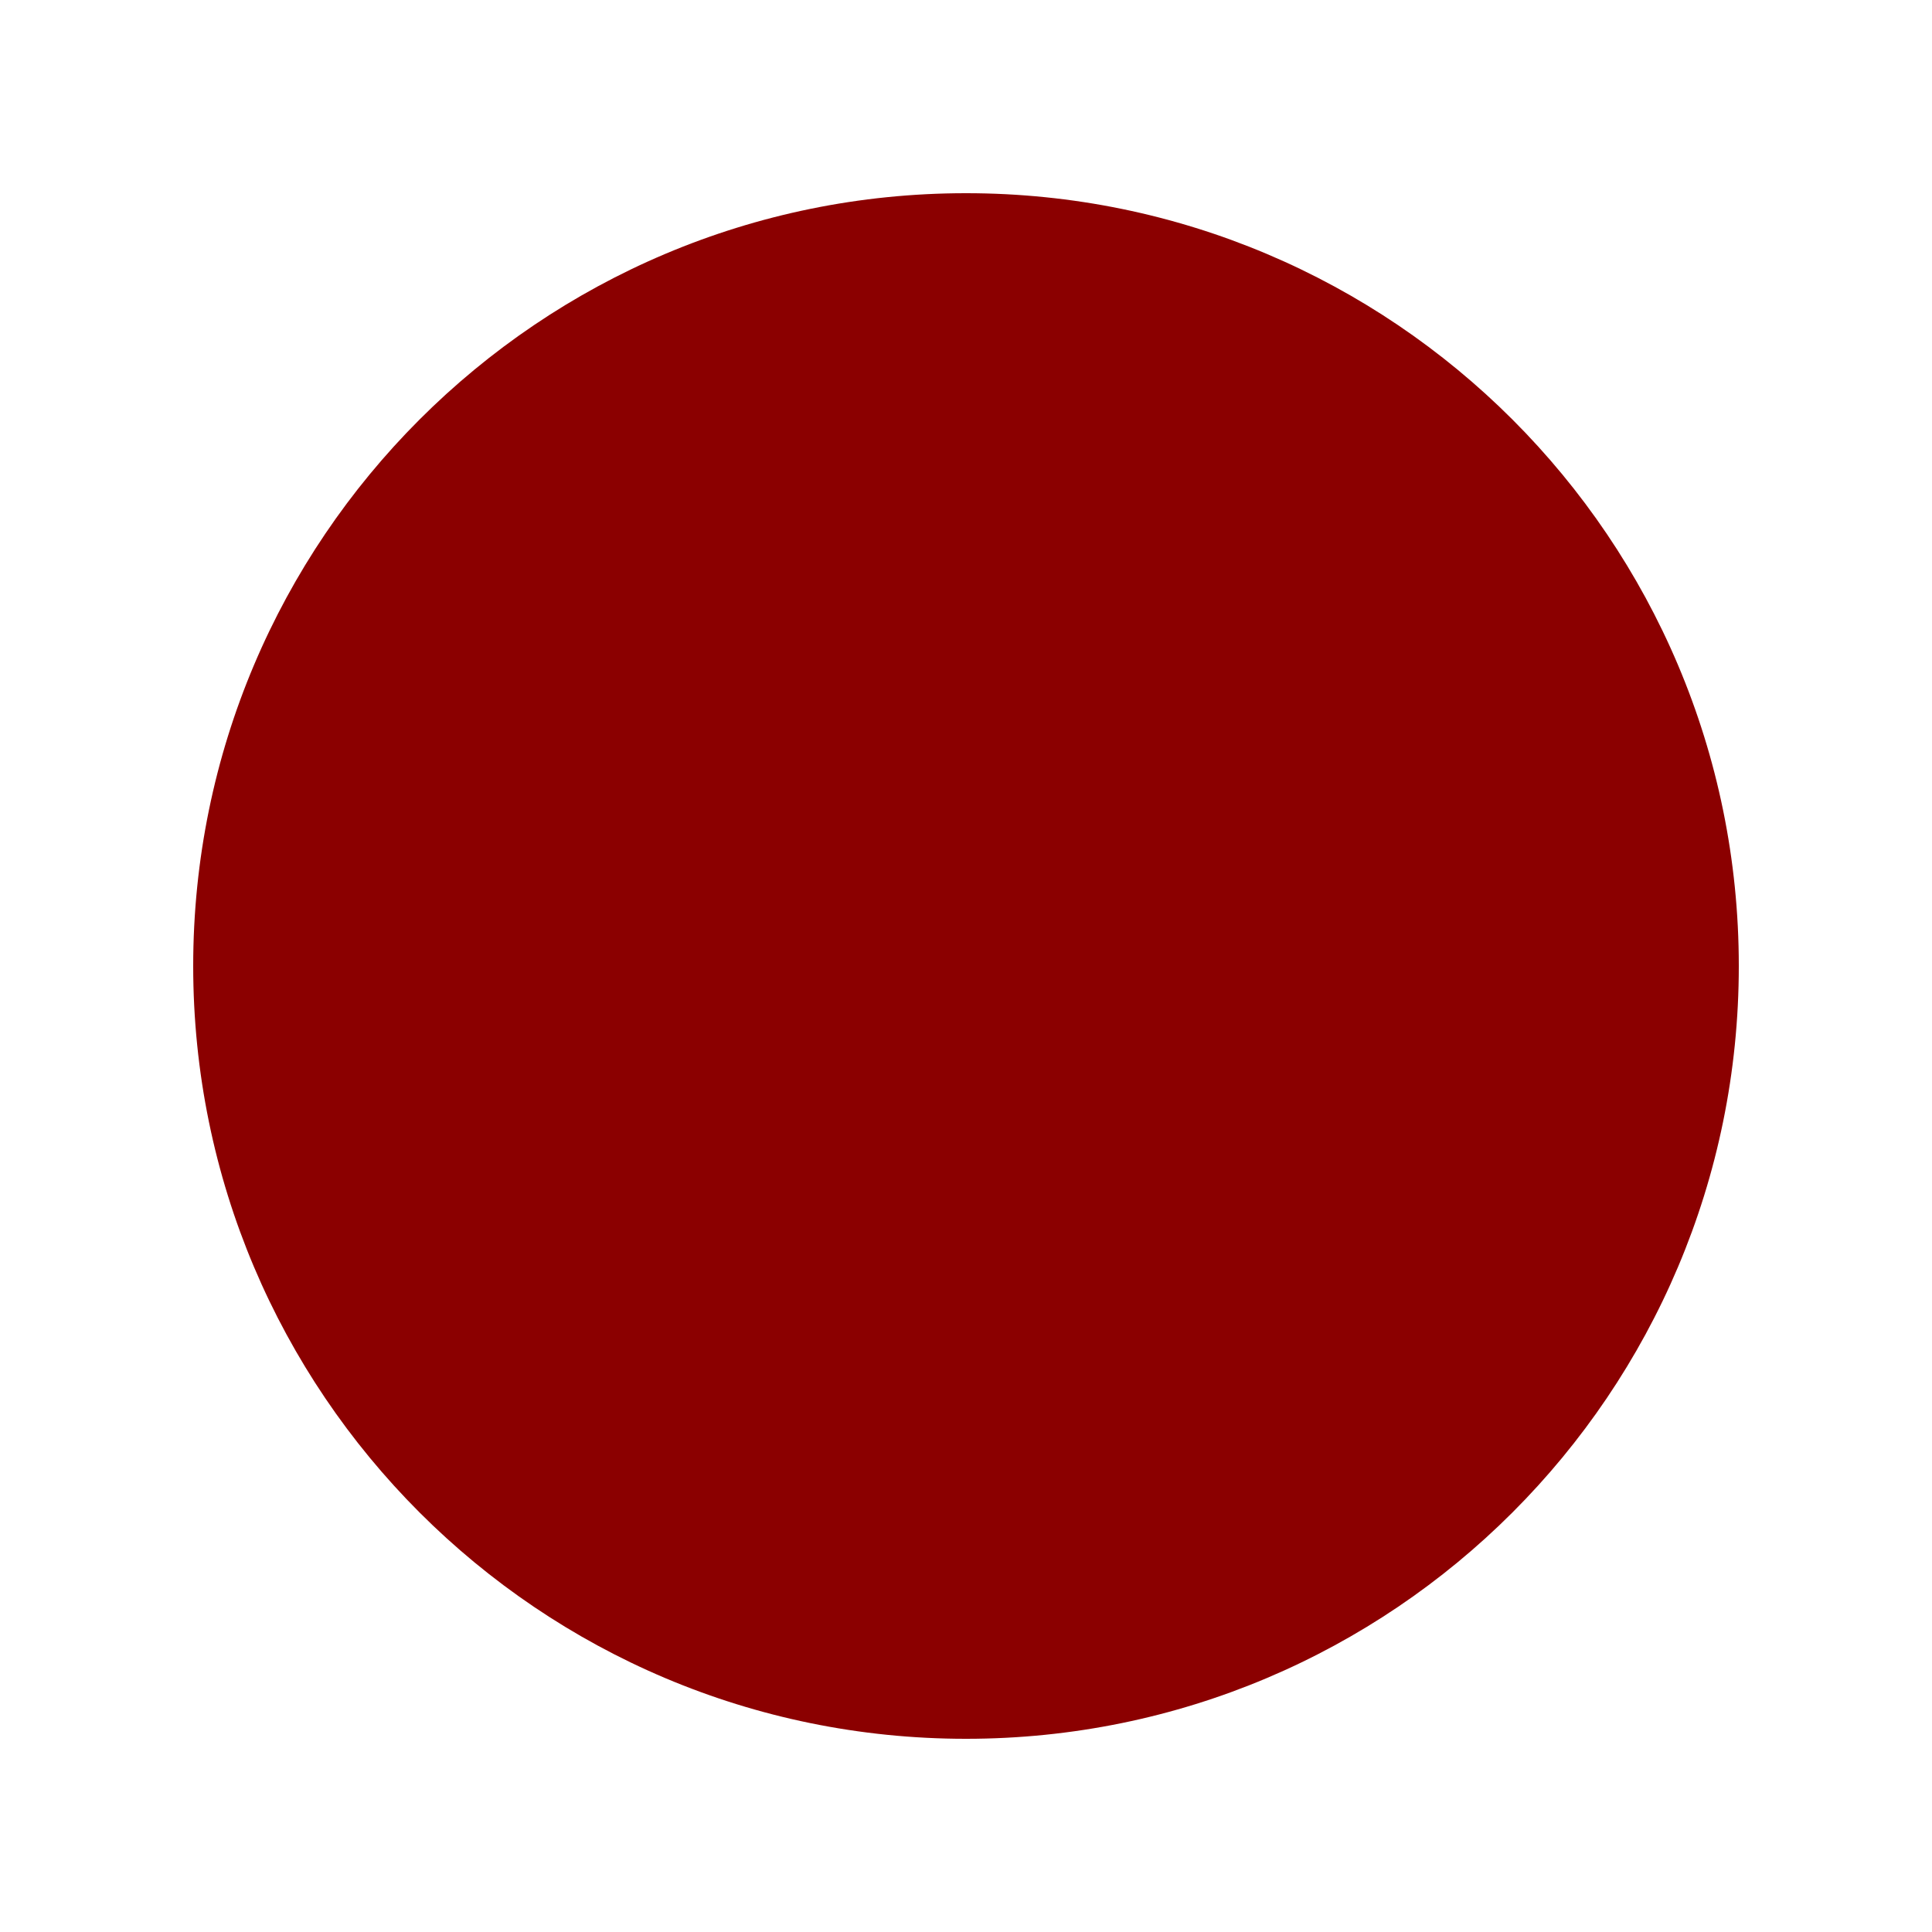
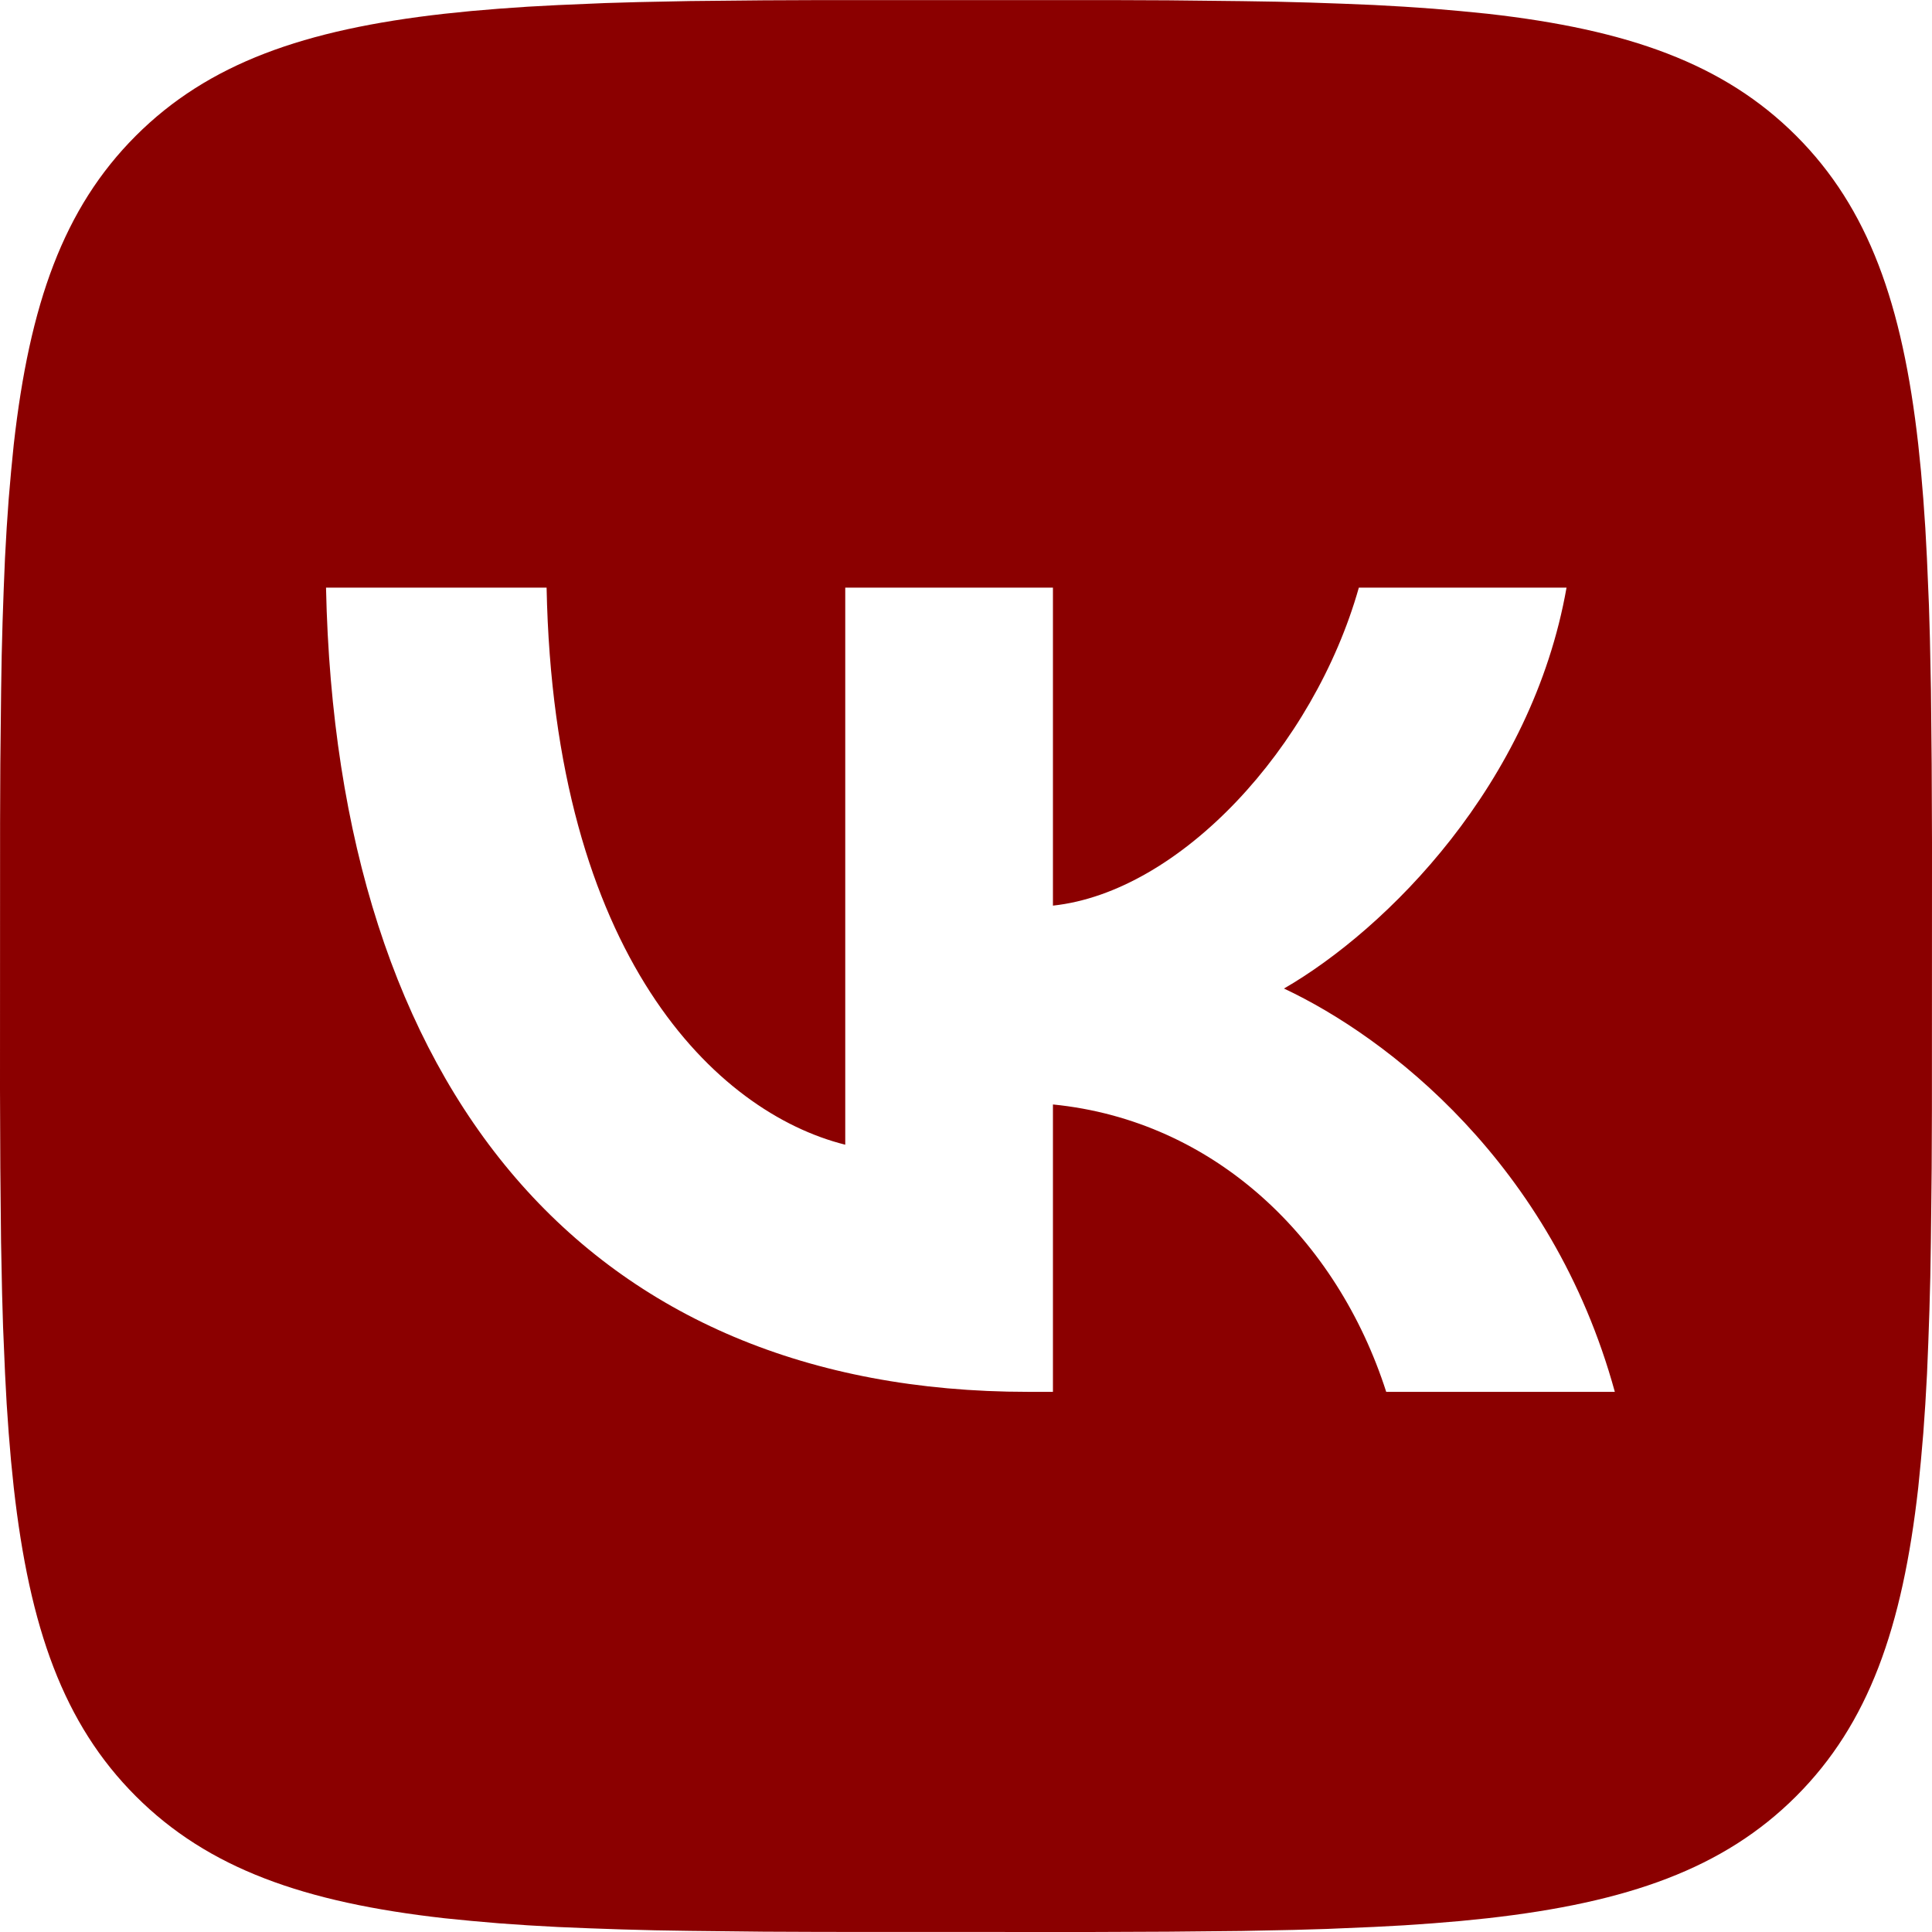
- <svg xmlns="http://www.w3.org/2000/svg" width="40" height="40" viewBox="0 0 40 40" fill="none">
-   <path d="M20 4C11.163 4 4 11.163 4 20C4 28.837 11.163 36 20 36C28.837 36 36 28.837 36 20C36 11.163 28.837 4 20 4ZM28.5 15.5H25.5C25.5 15.5 22.5 19.5 21.5 20.5V15.5H18.5V24.5H21.5V21.5L25.5 24.5H28.5L24 20L28.5 15.5ZM17.5 15.5H14.5L11.5 19V15.5H8.5V24.5H11.5V21L14.5 24.5H17.5L13.5 20L17.5 15.5Z" fill="#8B0000" />
+ <svg xmlns="http://www.w3.org/2000/svg" width="40" height="40" viewBox="0 0 24 24">
+   <path fill="#8B0000" d="m9.489.004l.729-.003h3.564l.73.003l.914.01l.433.007l.418.011l.403.014l.388.016l.374.021l.36.025l.345.03l.333.033c1.74.196 2.933.616 3.833 1.516s1.32 2.092 1.516 3.833l.034.333l.029.346l.025.36l.02.373l.025.588l.012.41l.013.644l.009.915l.004.98l-.001 3.313l-.003.73l-.01.914l-.007.433l-.011.418l-.014.403l-.016.388l-.021.374l-.025.36l-.03.345l-.033.333c-.196 1.74-.616 2.933-1.516 3.833s-2.092 1.32-3.833 1.516l-.333.034l-.346.029l-.36.025l-.373.02l-.588.025l-.41.012l-.644.013l-.915.009l-.98.004l-3.313-.001l-.73-.003l-.914-.01l-.433-.007l-.418-.011l-.403-.014l-.388-.016l-.374-.021l-.36-.025l-.345-.03l-.333-.033c-1.74-.196-2.933-.616-3.833-1.516S.367 20.221.171 18.48l-.034-.333l-.029-.346l-.025-.36l-.02-.373l-.025-.588l-.012-.41l-.013-.644l-.009-.915l-.004-.98l.001-3.313l.003-.73l.01-.914l.007-.433l.011-.418l.014-.403l.016-.388l.021-.374l.025-.36l.03-.345l.033-.333c.196-1.74.616-2.933 1.516-3.833S3.779.367 5.52.171l.333-.034l.346-.029l.36-.025l.373-.02l.588-.025l.41-.012l.644-.013zM6.79 7.3H4.05c.13 6.24 3.25 9.99 8.72 9.99h.31v-3.57c2.01.2 3.53 1.67 4.14 3.57h2.84c-.78-2.84-2.83-4.41-4.11-5.01c1.28-.74 3.08-2.54 3.51-4.98h-2.58c-.56 1.98-2.22 3.78-3.8 3.95V7.3H10.5v6.92c-1.6-.4-3.62-2.34-3.71-6.92" />
</svg>
